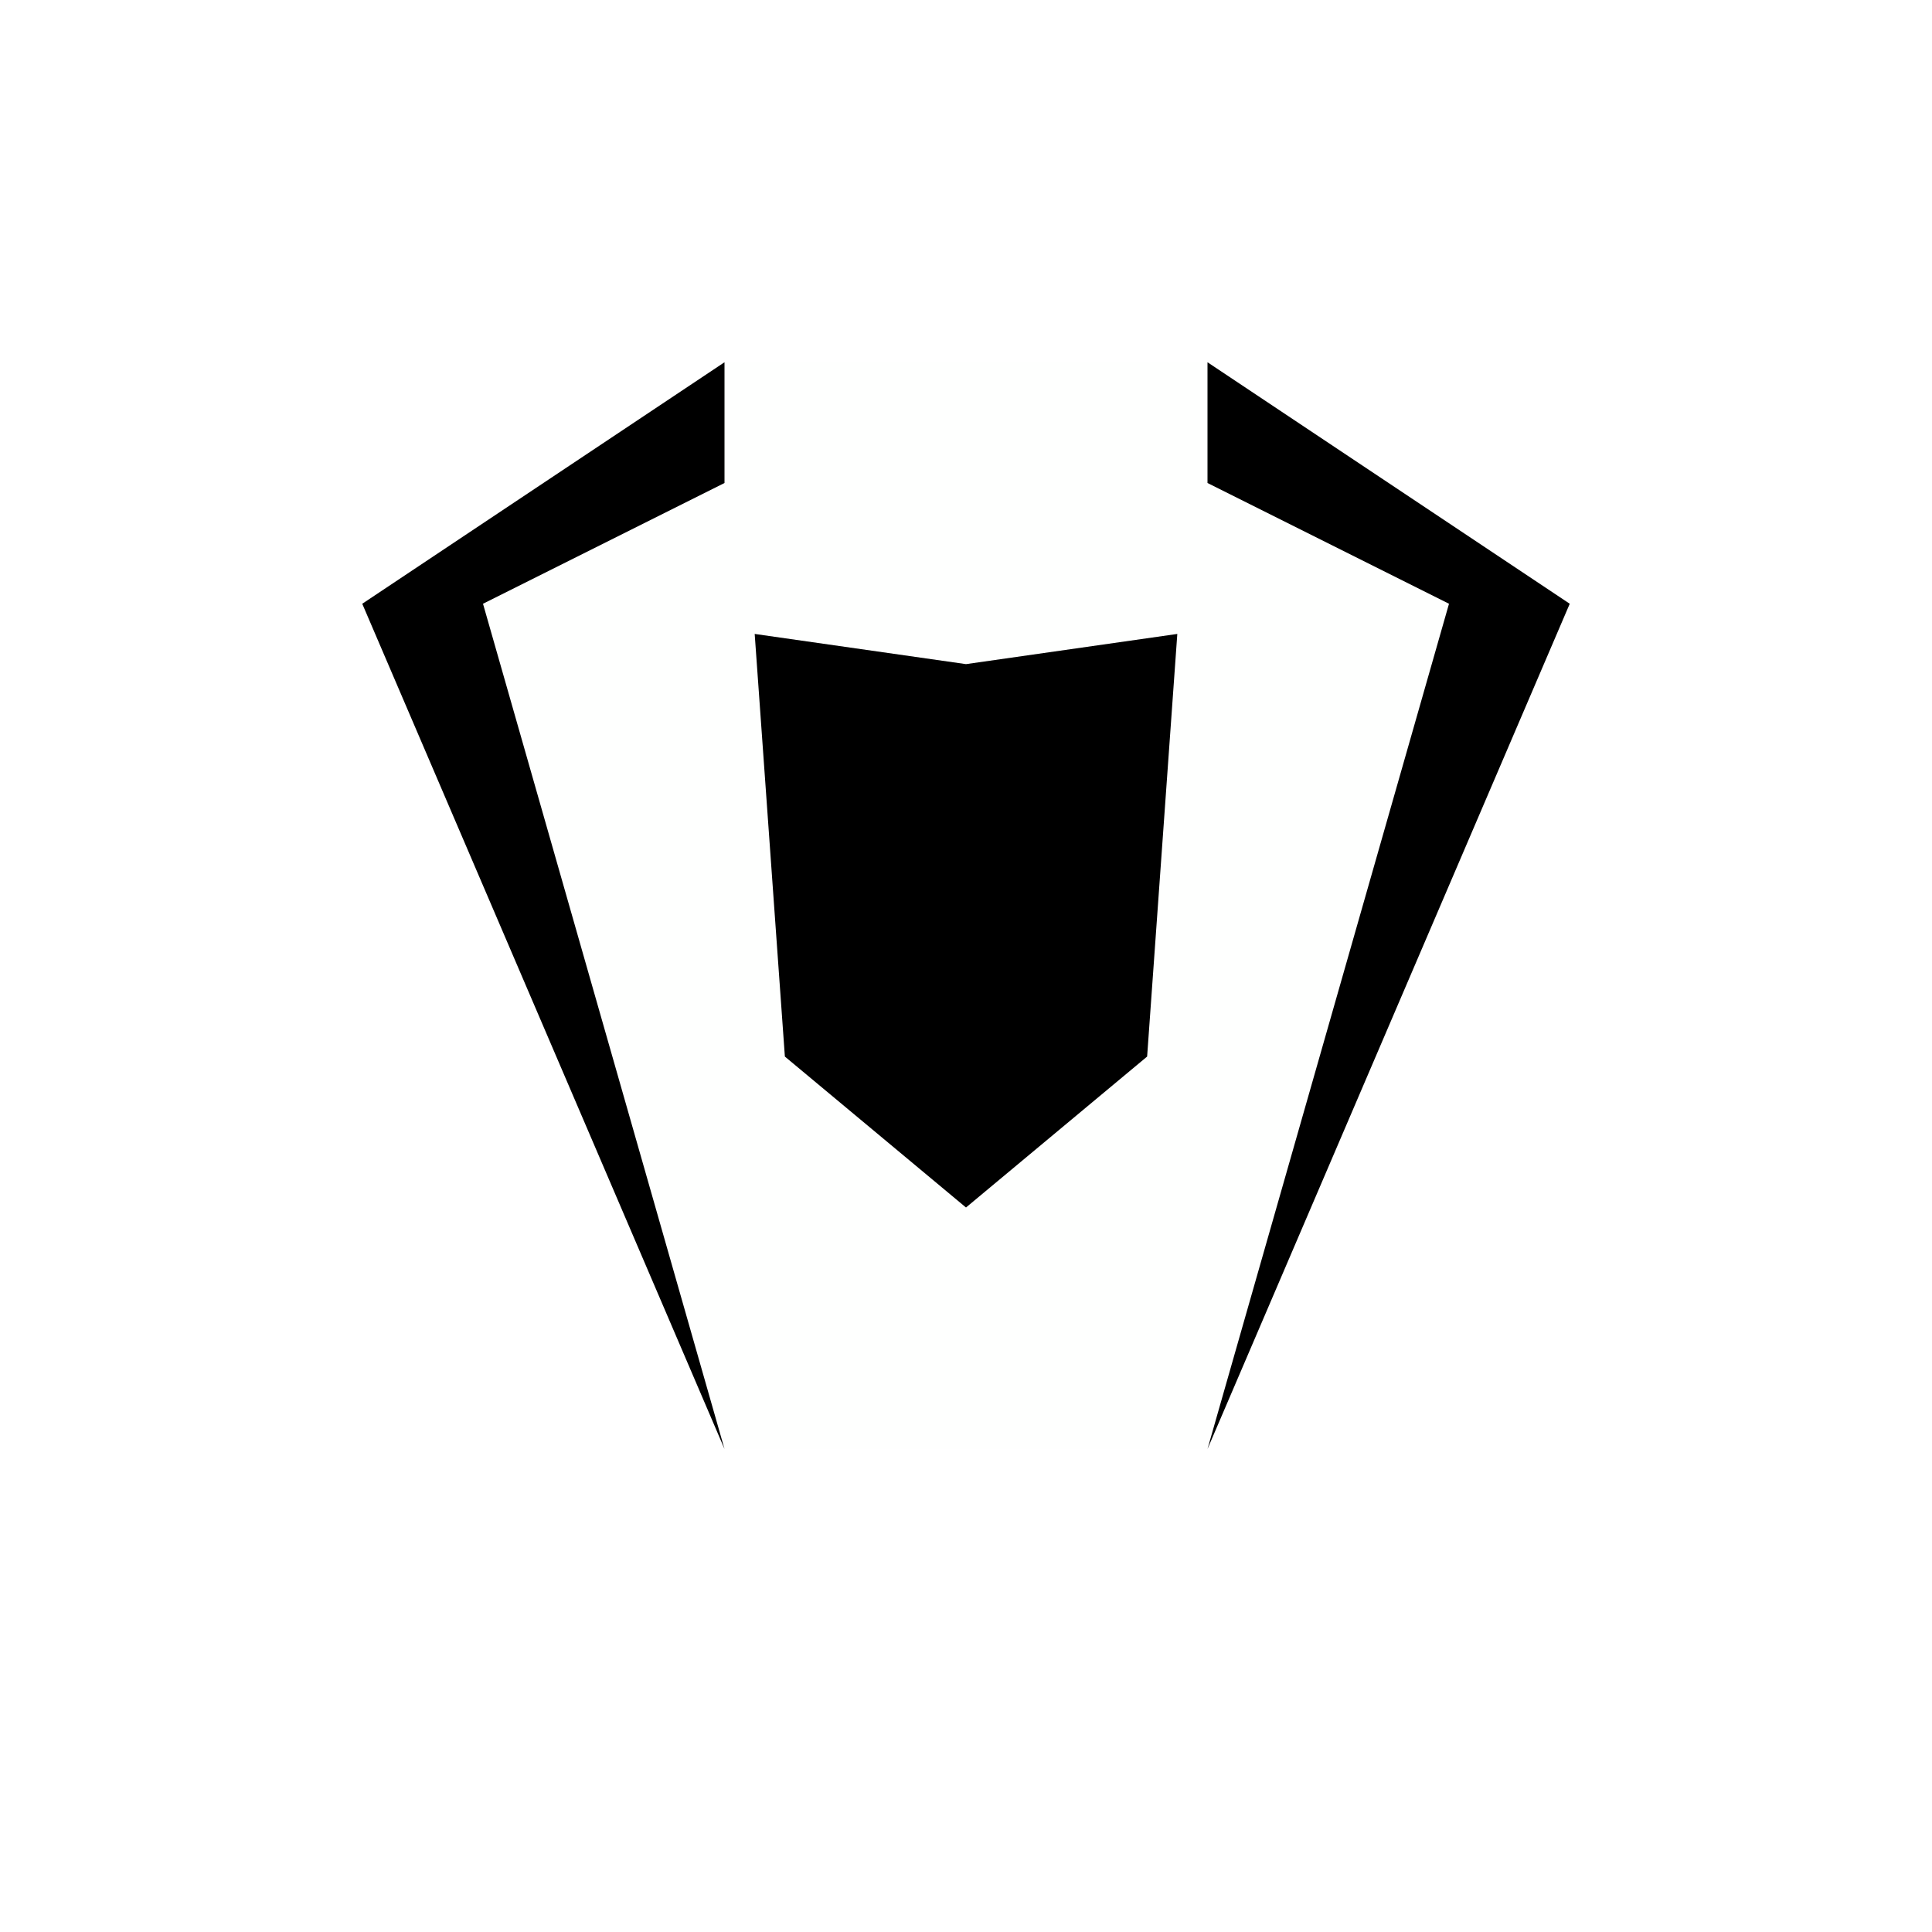
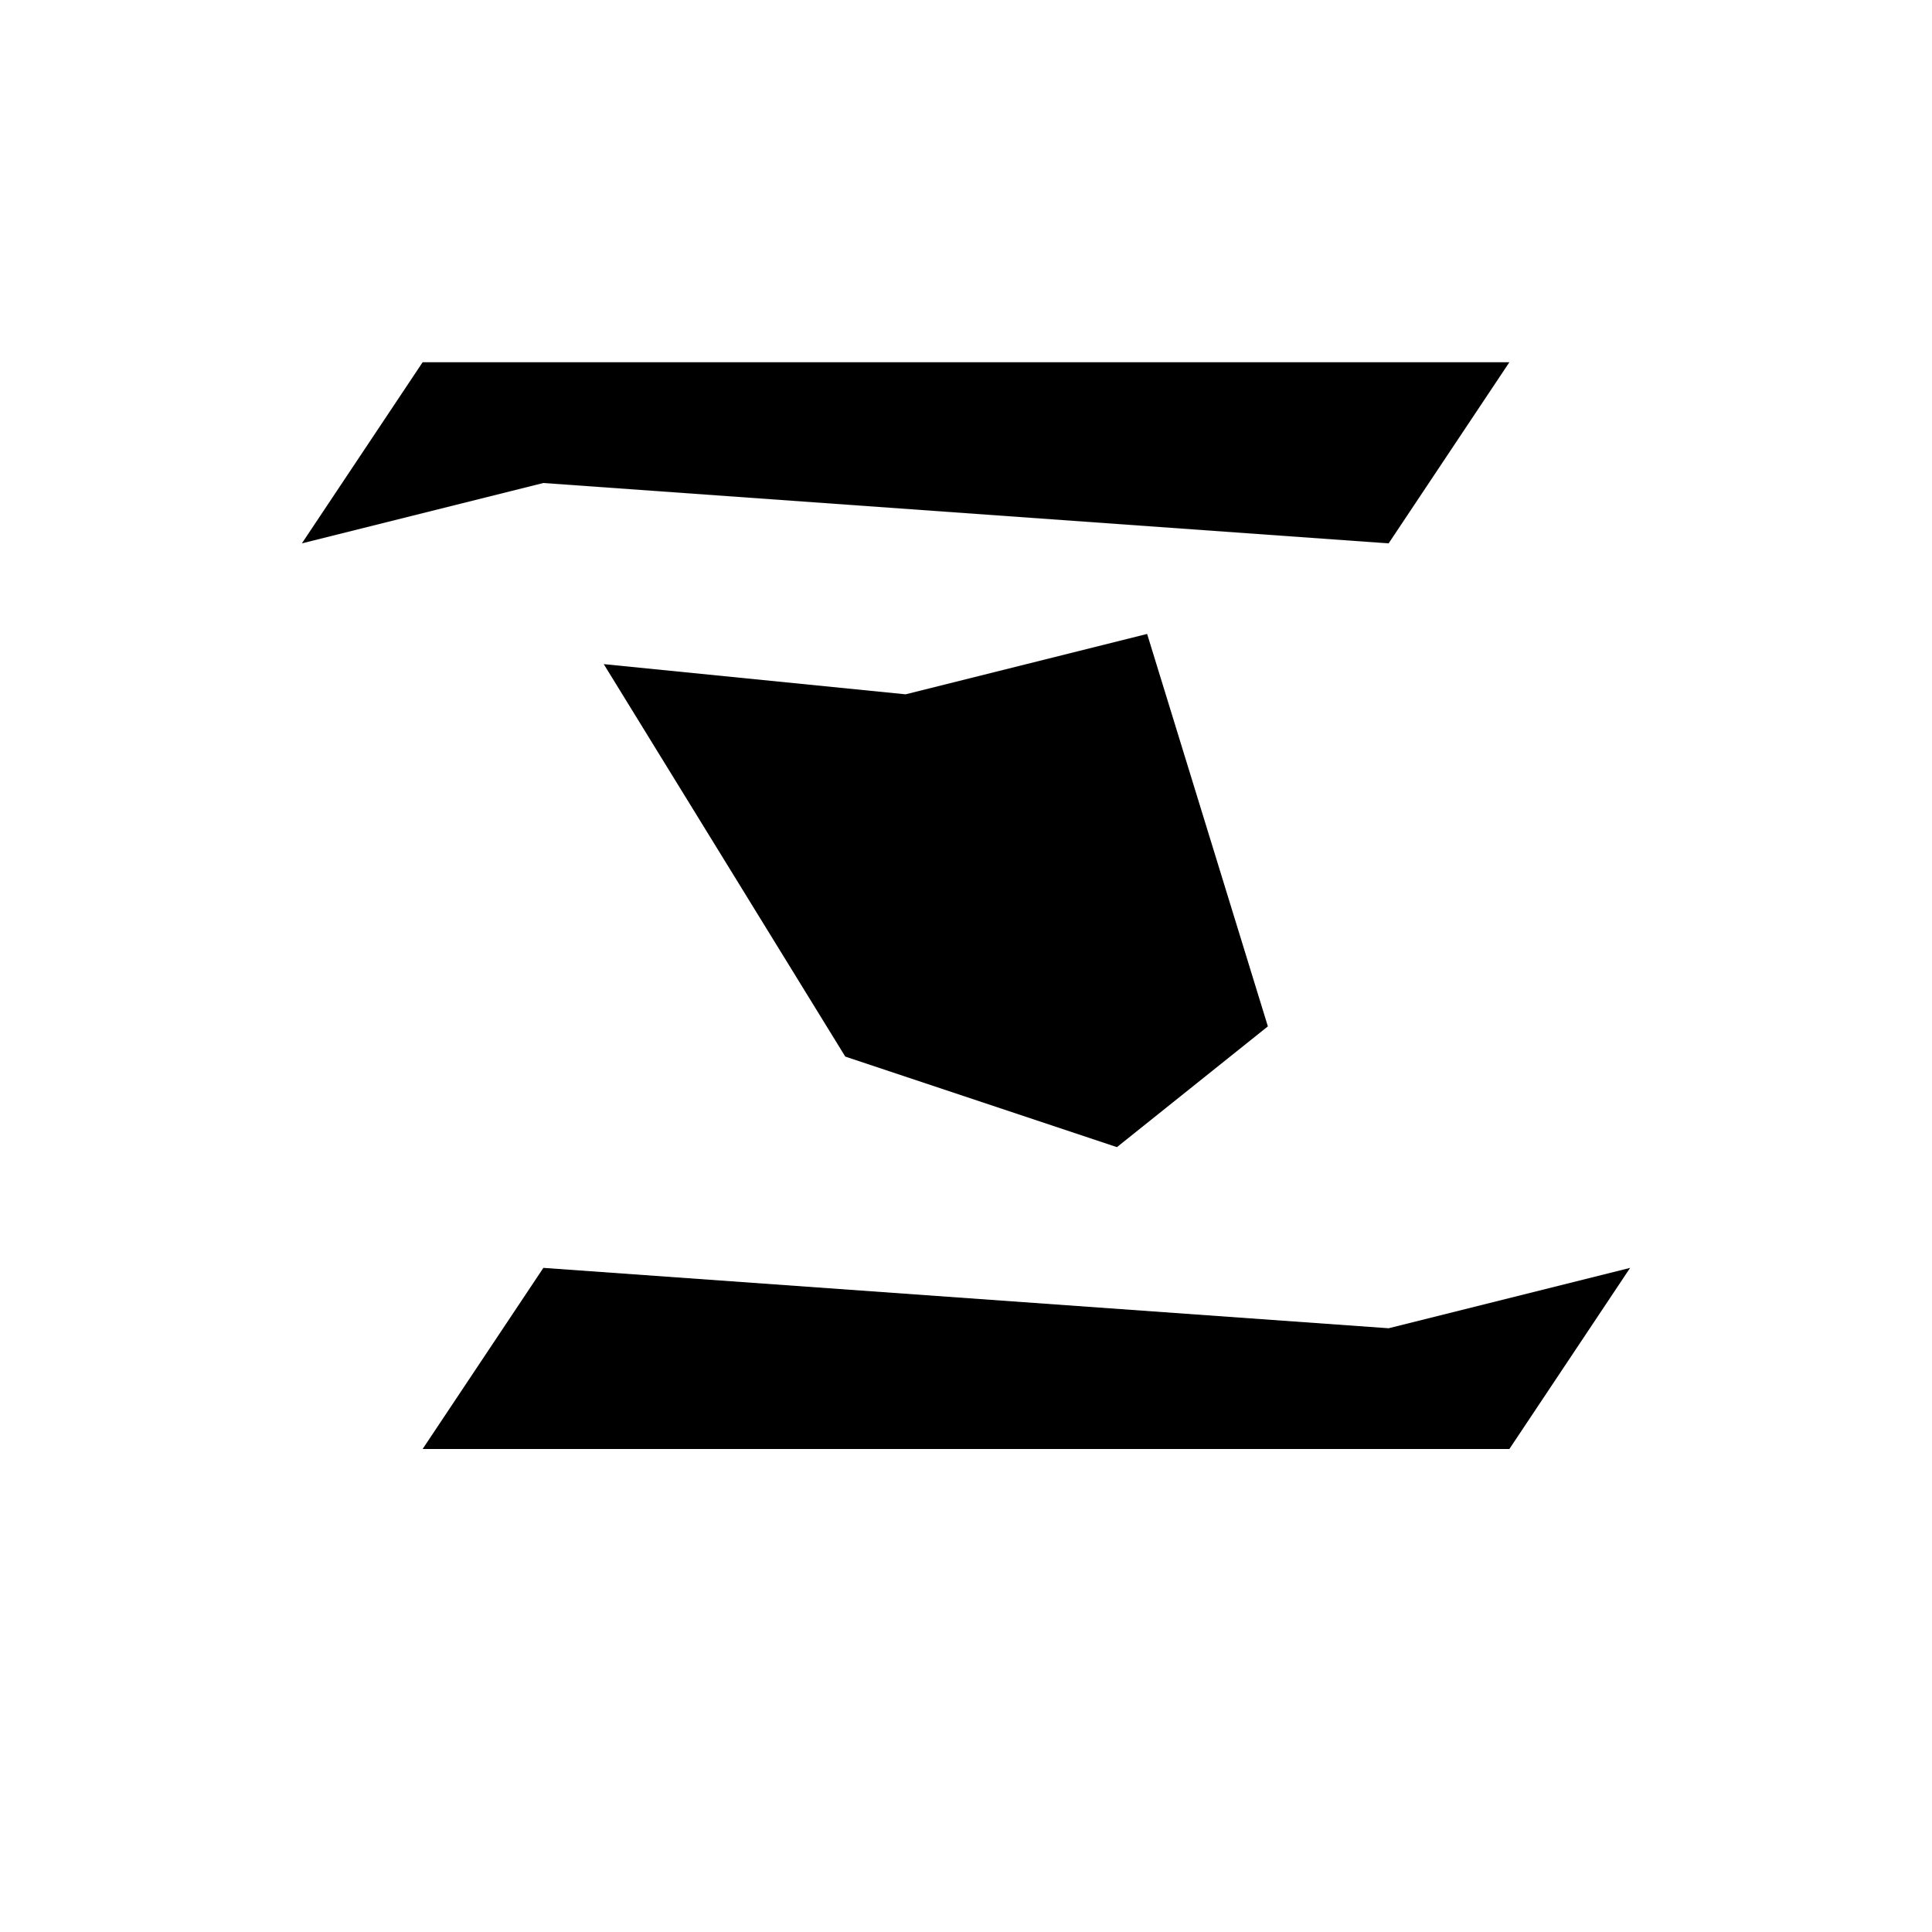
<svg xmlns="http://www.w3.org/2000/svg" width="100%" height="100%" viewBox="0 0 1024 1024" version="1.1" xml:space="preserve" style="fill-rule:evenodd;clip-rule:evenodd;stroke-linejoin:round;stroke-miterlimit:2;">
  <g id="Speech">
-     <path d="M640,768L384,768L192,320L384,192L640,192L832,320L640,768Z" style="fill:rgb(254,255,254);" />
-     <path d="M256,320L384,768L192,320L384,192L384,256L256,320Z" />
-     <path d="M768,320L640,768L832,320L640,192L640,256L768,320Z" />
-     <g id="Defense" transform="matrix(0.4,0,0,0.4,307.2,361.6)">
-       <path d="M512,696L272,496L232,-64L512,-24L792,-64L752,496L512,696Z" />
+     <g id="Speech1" transform="matrix(-1.2,0,0,1.2,1126.4,220.8)">
+       <path d="M805.333,109.333L698.667,322.667L698.667,376L752,456L272,456L218.667,376L218.667,322.667L325.333,109.333L325.333,56L272,-24L752,-24L805.333,56L805.333,109.333Z" style="fill:rgb(254,255,254);" />
+     </g>
+     <path d="M864,672L800,768L224,768L288,672L736,704L864,672Z" />
+     <path d="M288,256L160,288L224,192L800,192L736,288L288,256Z" />
+     <g id="Defence" transform="matrix(0.4,0,0,0.4,307.2,361.6)">
+       <path d="M712,616L352,496L32,-24L432,16L752,-64L912,456L712,616Z" />
    </g>
  </g>
</svg>
